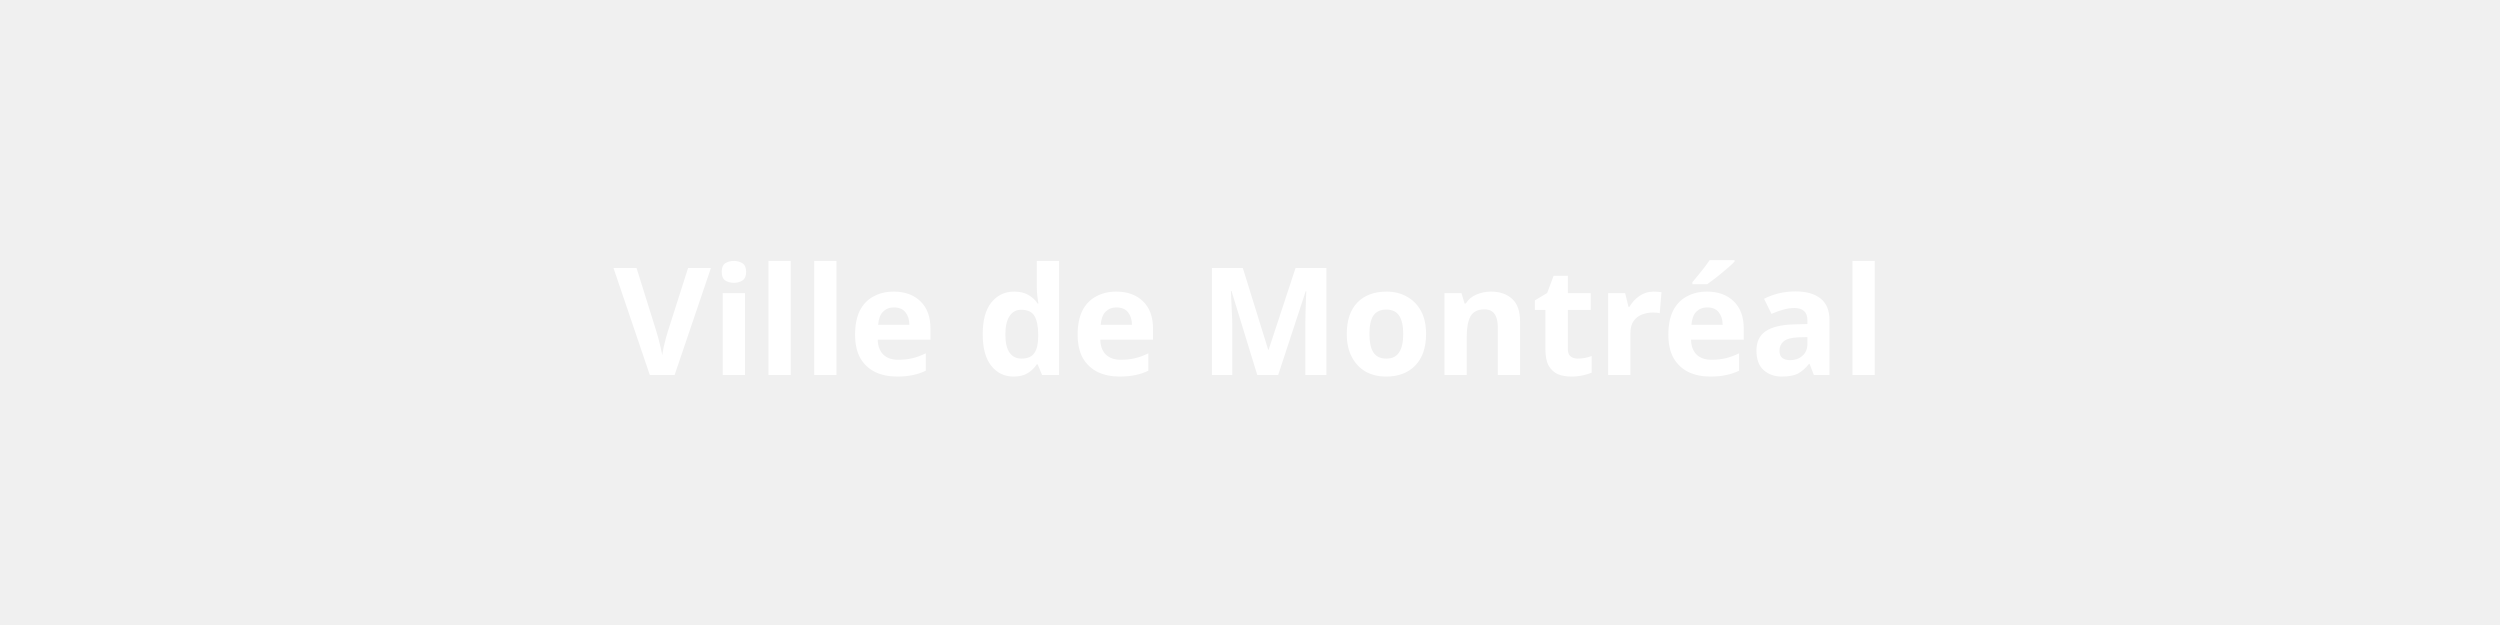
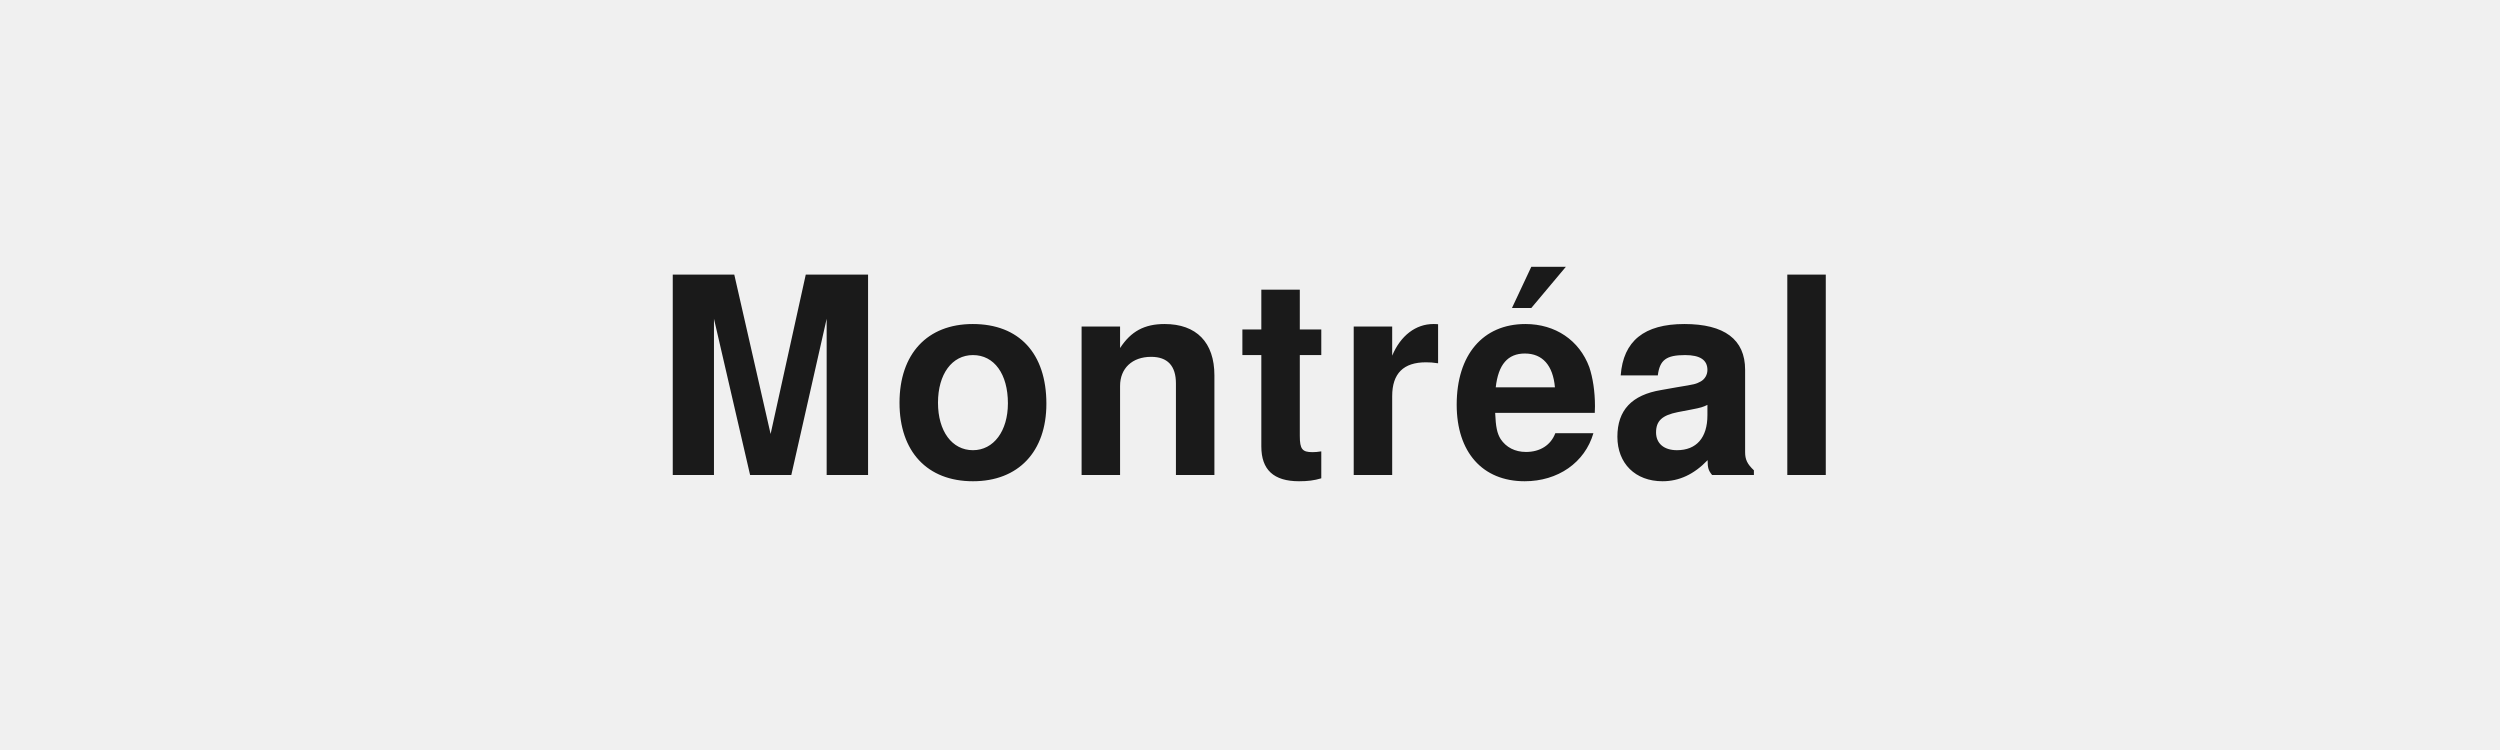
- <svg xmlns="http://www.w3.org/2000/svg" viewBox="0 0 200 50">
-   <text x="100" y="30" text-anchor="middle" fill="white" font-family="DM Sans, sans-serif" font-size="12" font-weight="600">Ville de Montréal</text>
+ <svg xmlns="http://www.w3.org/2000/svg" viewBox="0 0 200 60">
+   <text x="100" y="38" text-anchor="middle" fill="#1a1a1a" font-family="DM Sans, Helvetica, Arial, sans-serif" font-size="22" font-weight="700" letter-spacing="0.5">Montréal</text>
</svg>
